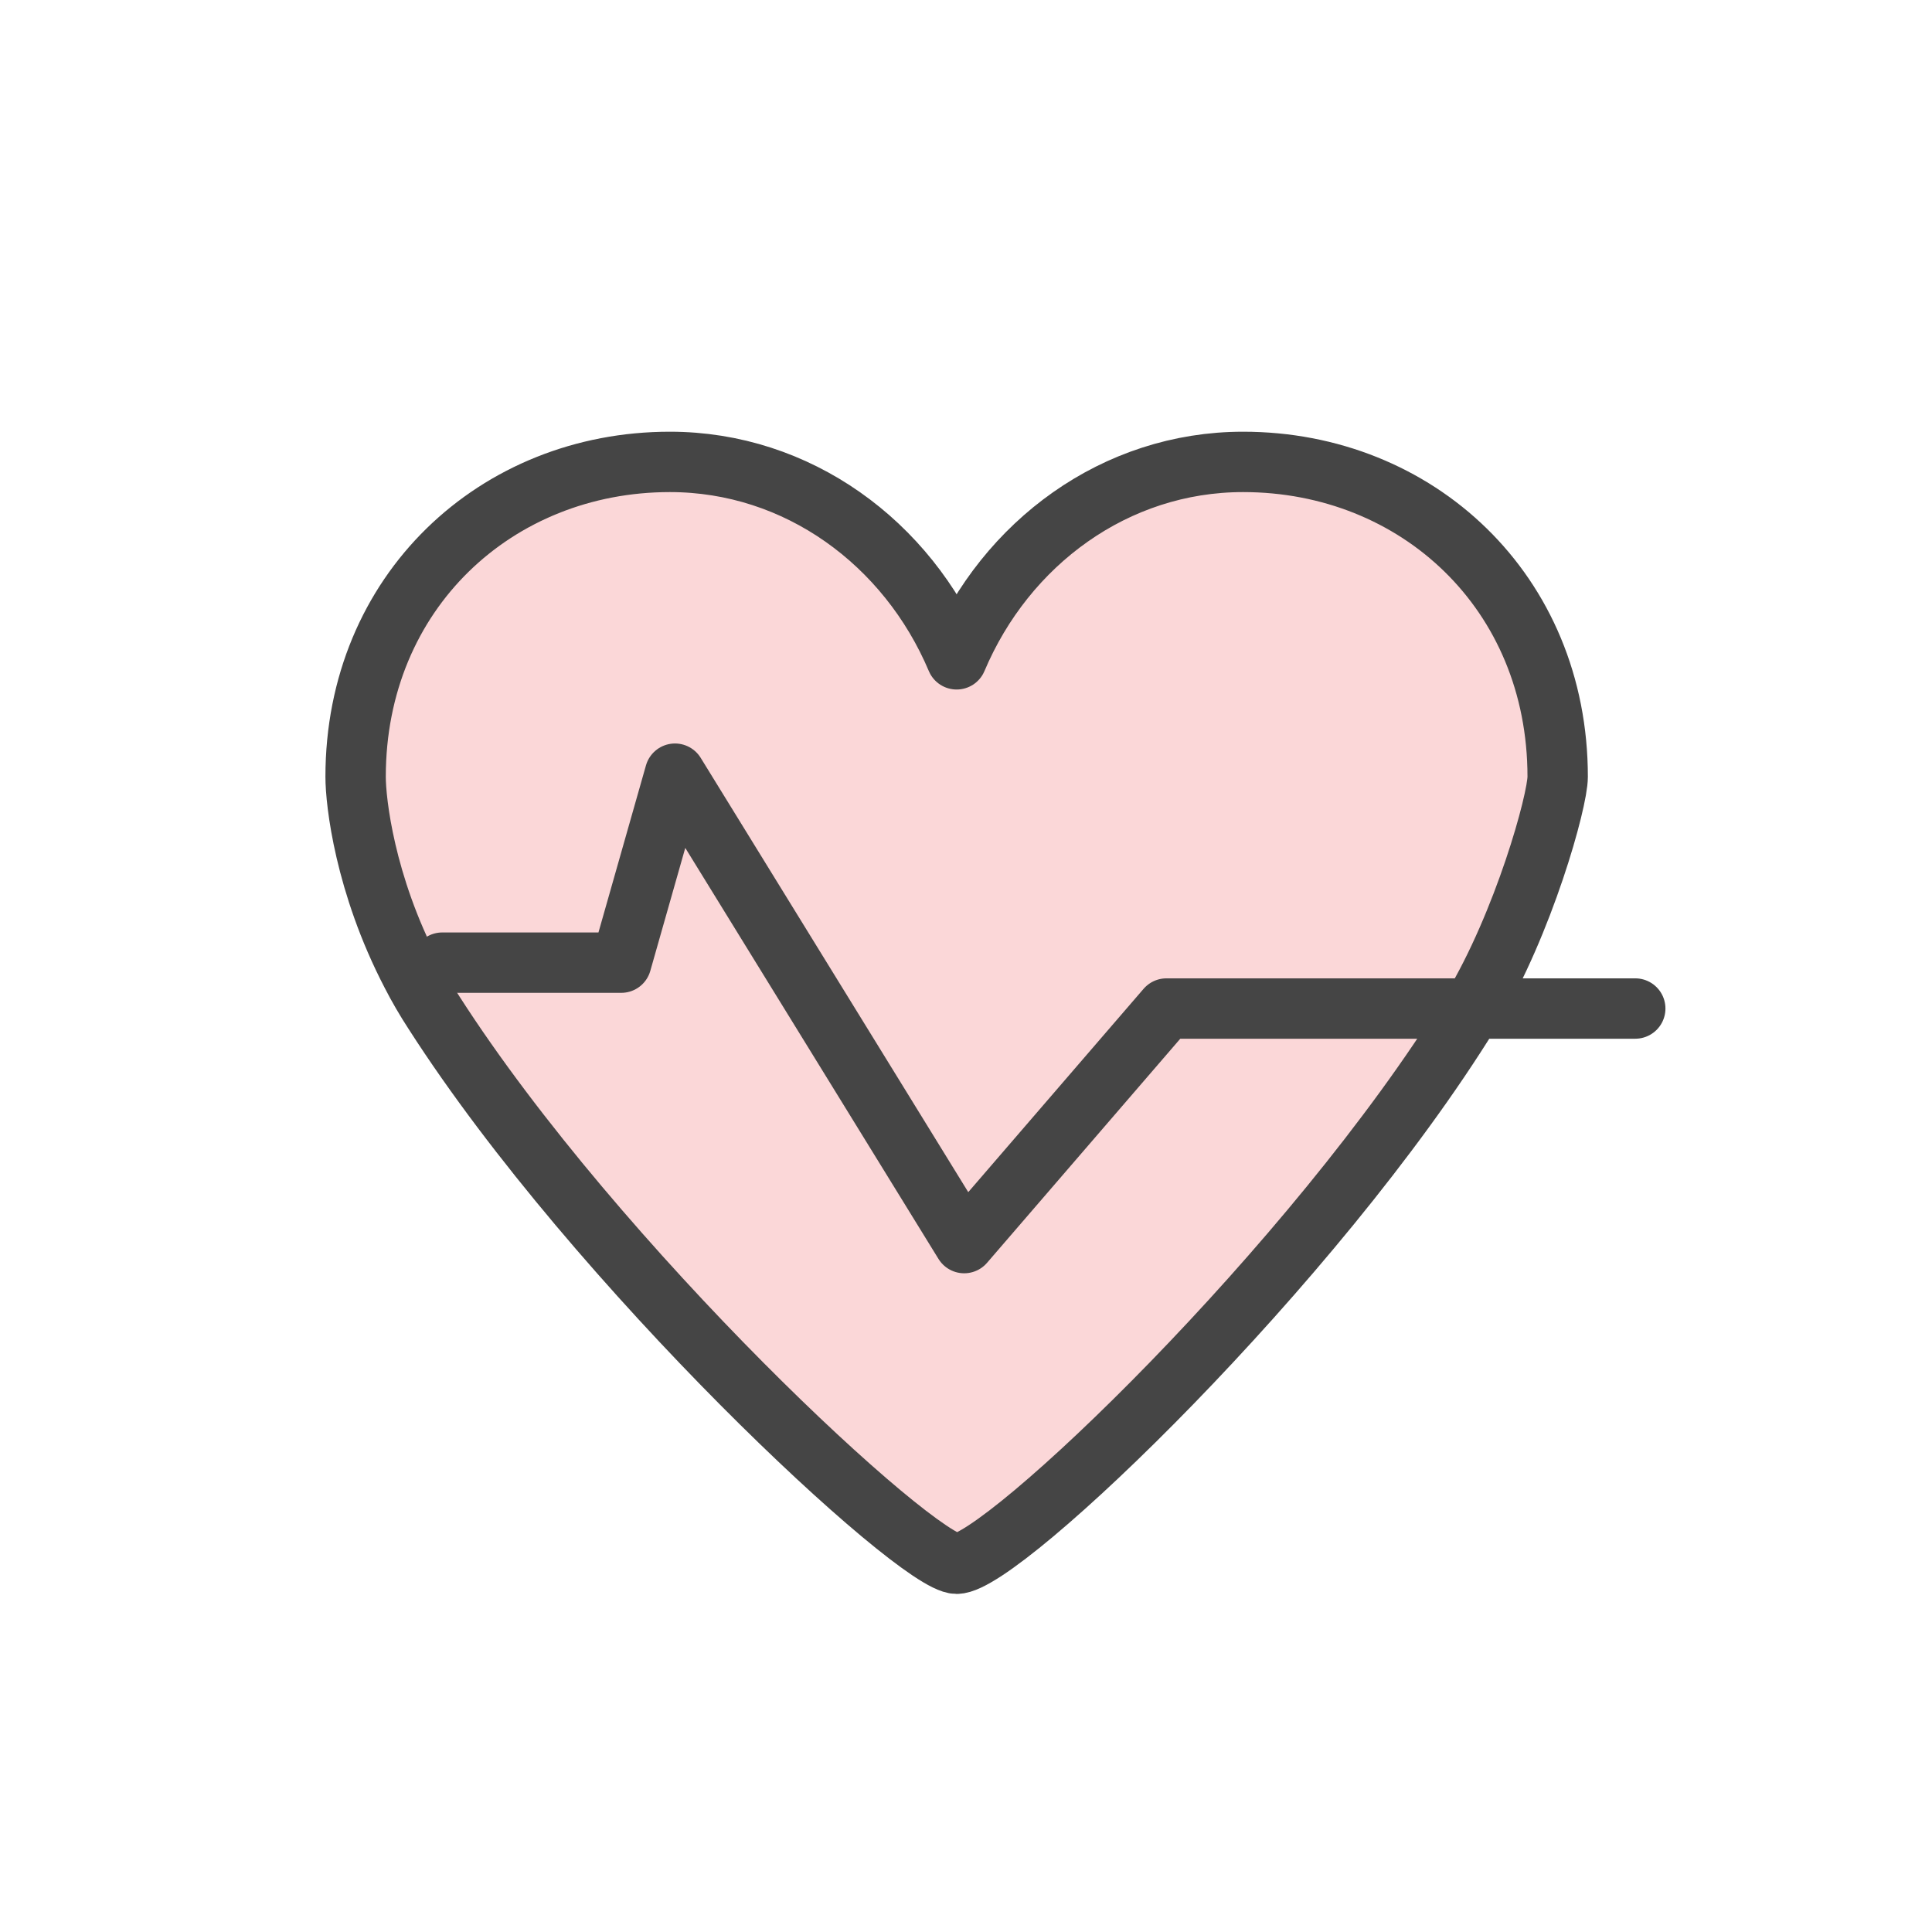
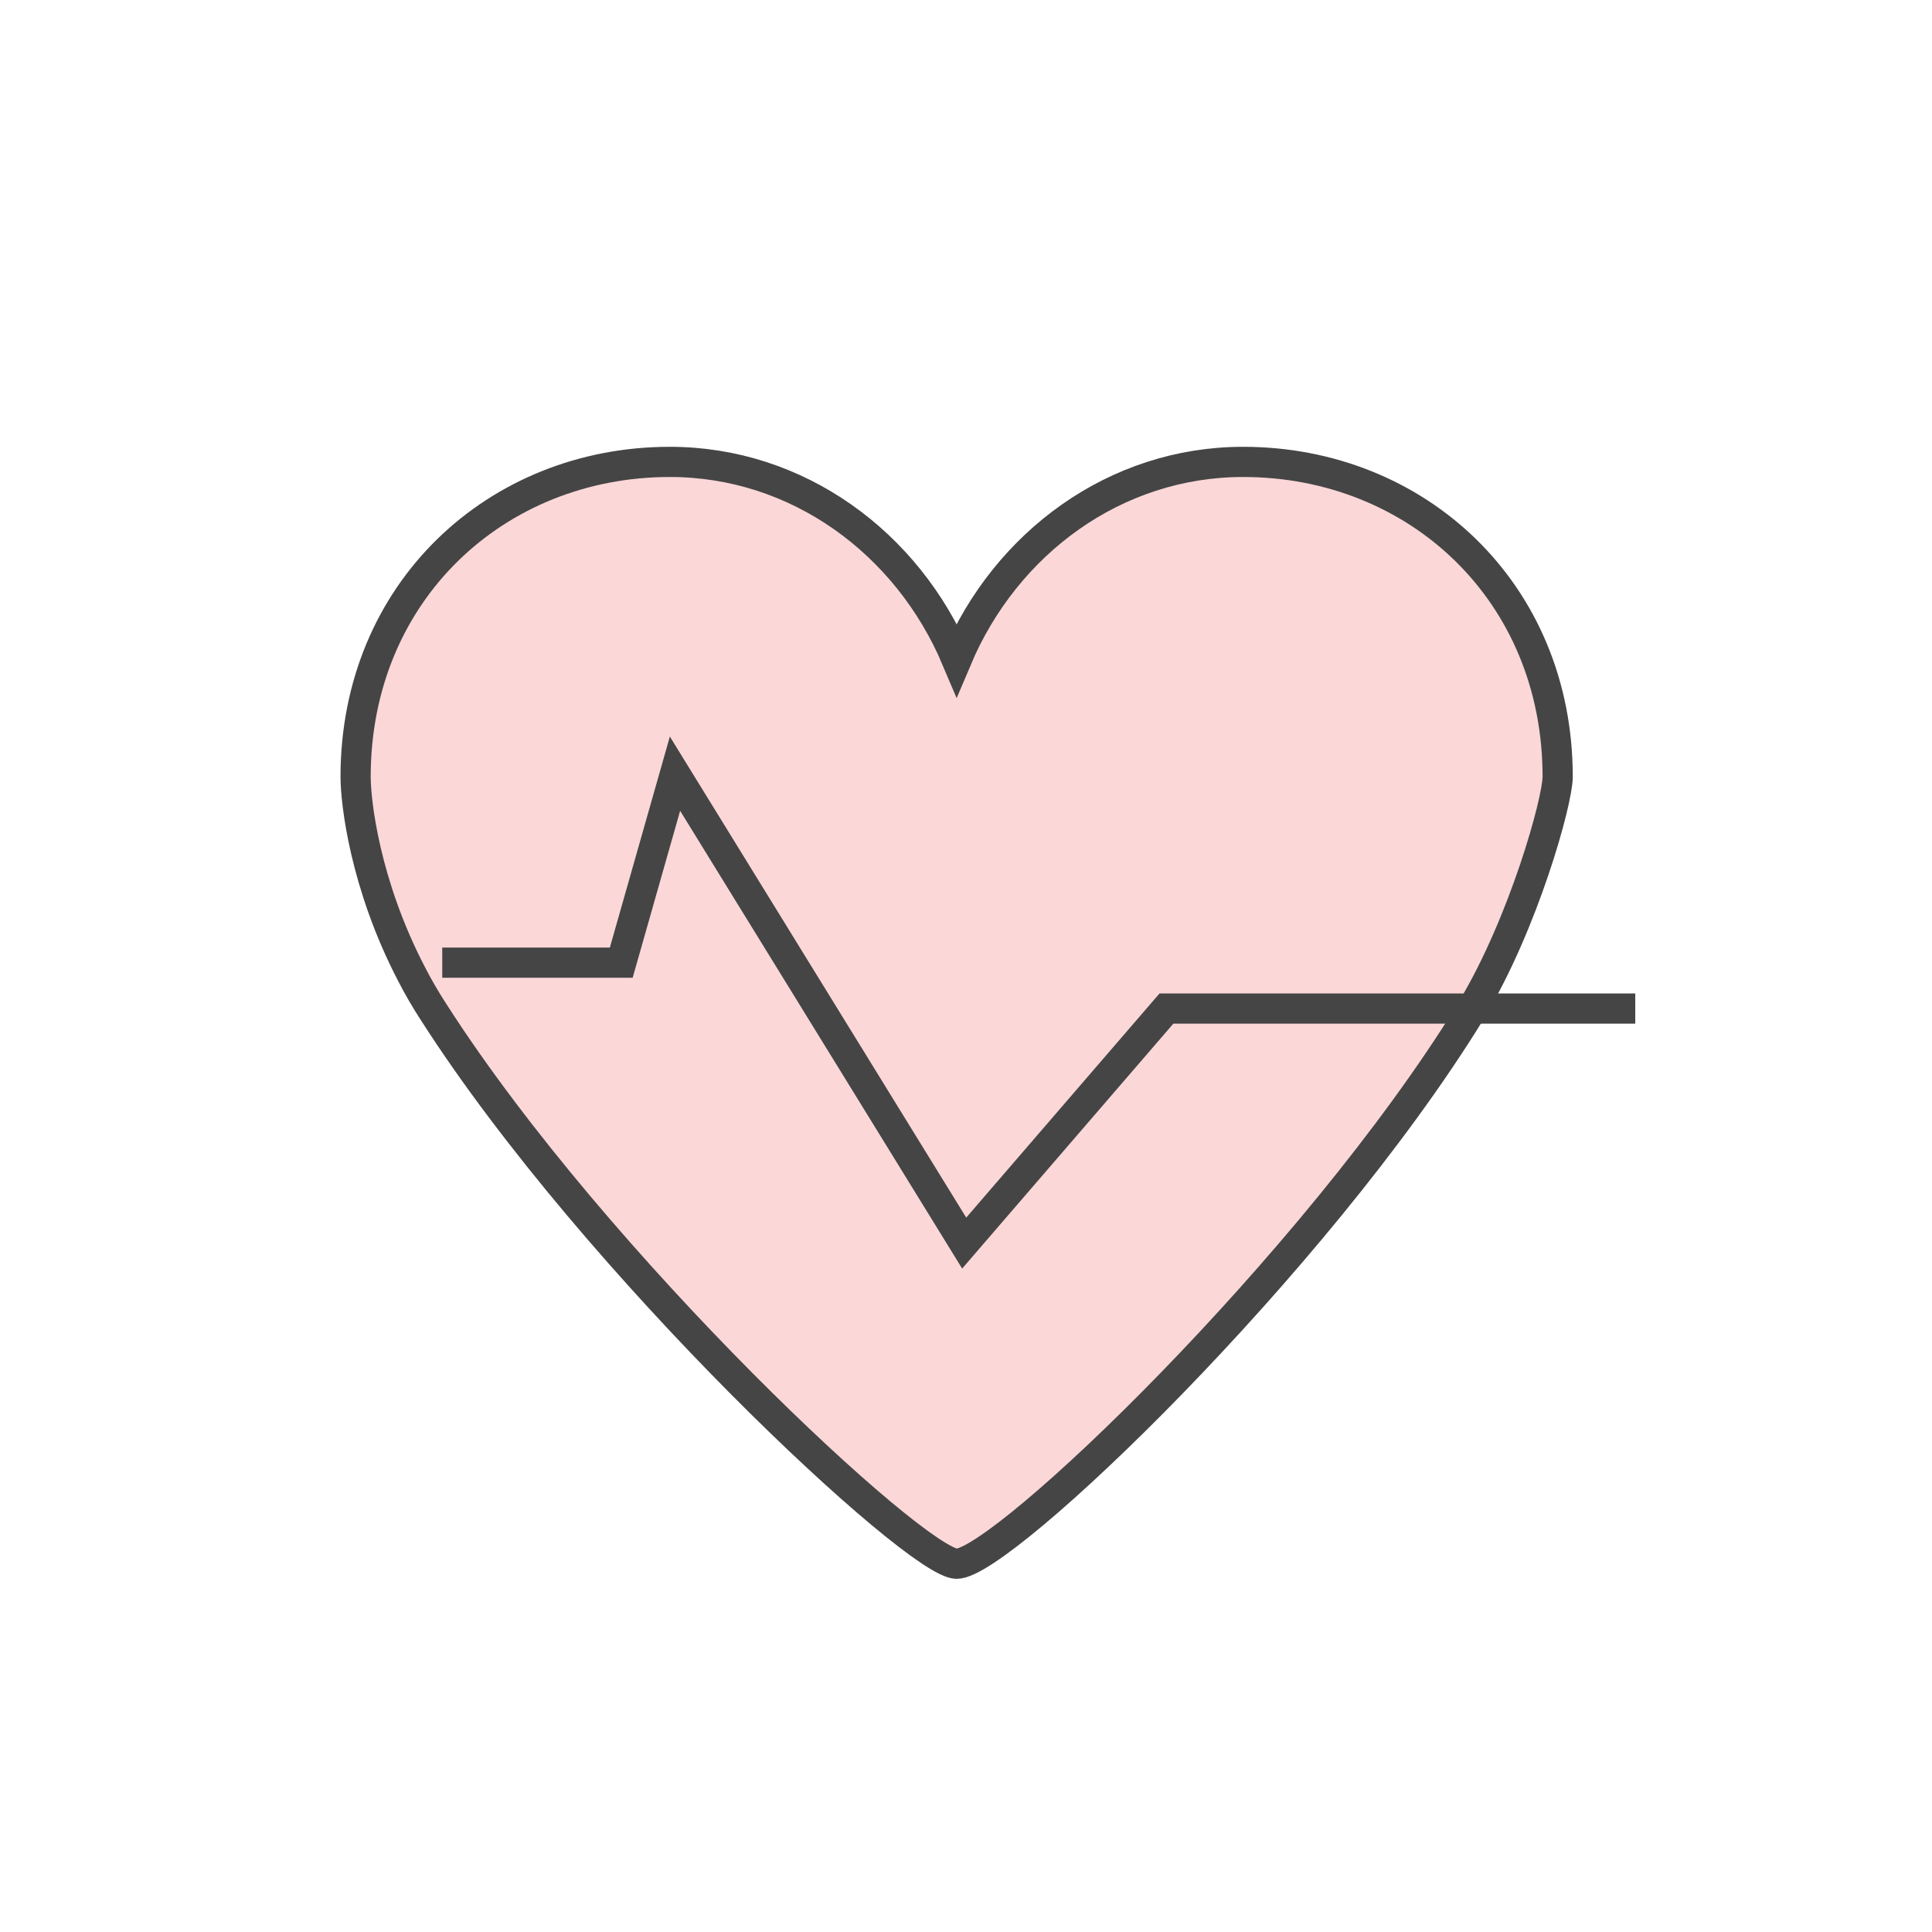
<svg xmlns="http://www.w3.org/2000/svg" width="64" height="64" viewBox="0 0 64 64" fill="none">
  <path d="M51.6 25.731C51.6 26.541 50.47 30.581 48.77 33.411H38.64L31.94 41.181L22.36 25.631L20.58 31.891H14.65L13.63 32.261C12.08 29.281 11.78 26.561 11.78 25.731C11.78 19.611 16.44 15.301 22.19 15.301C26.42 15.301 30.06 17.981 31.69 21.841C33.32 17.981 36.95 15.301 41.18 15.301C46.94 15.301 51.6 19.611 51.6 25.731Z" fill="#FBD7D8" />
  <path d="M48.77 33.409C48.77 33.409 48.72 33.499 48.69 33.549C43.54 41.899 33.2 51.799 31.69 51.799C30.37 51.799 19.77 41.949 14.38 33.549C14.1 33.119 13.85 32.689 13.63 32.259L14.65 31.889H20.58L22.36 25.629L31.94 41.179L38.64 33.409H48.77Z" fill="#FBD7D8" />
-   <path d="M48.77 33.411C50.47 30.581 51.6 26.541 51.6 25.731C51.6 19.611 46.94 15.301 41.18 15.301C36.95 15.301 33.32 17.981 31.69 21.841C30.06 17.981 26.42 15.301 22.19 15.301C16.44 15.301 11.78 19.611 11.78 25.731C11.78 26.561 12.08 29.281 13.63 32.261C13.85 32.691 14.1 33.121 14.38 33.551C19.77 41.951 30.37 51.801 31.69 51.801C33.2 51.801 43.54 41.901 48.69 33.551C48.72 33.501 48.75 33.461 48.77 33.411Z" stroke="#454545" stroke-width="2" stroke-linecap="round" stroke-linejoin="round" />
-   <path d="M54.17 33.409H48.77H38.64L31.94 41.179L22.36 25.629L20.58 31.889H14.65" stroke="#454545" stroke-width="2" stroke-linecap="round" stroke-linejoin="round" />
+   <path d="M48.77 33.411C50.47 30.581 51.6 26.541 51.6 25.731C51.6 19.611 46.94 15.301 41.18 15.301C36.95 15.301 33.32 17.981 31.69 21.841C30.06 17.981 26.42 15.301 22.19 15.301C16.44 15.301 11.78 19.611 11.78 25.731C11.78 26.561 12.08 29.281 13.63 32.261C13.85 32.691 14.1 33.121 14.38 33.551C19.77 41.951 30.37 51.801 31.69 51.801C33.2 51.801 43.54 41.901 48.69 33.551C48.72 33.501 48.75 33.461 48.77 33.411Z" stroke="#454545" strokeWidth="2" strokeLinecap="round" strokeLinejoin="round" />
+   <path d="M54.17 33.409H48.77H38.64L31.94 41.179L22.36 25.629L20.58 31.889H14.65" stroke="#454545" strokeWidth="2" strokeLinecap="round" strokeLinejoin="round" />
</svg>
